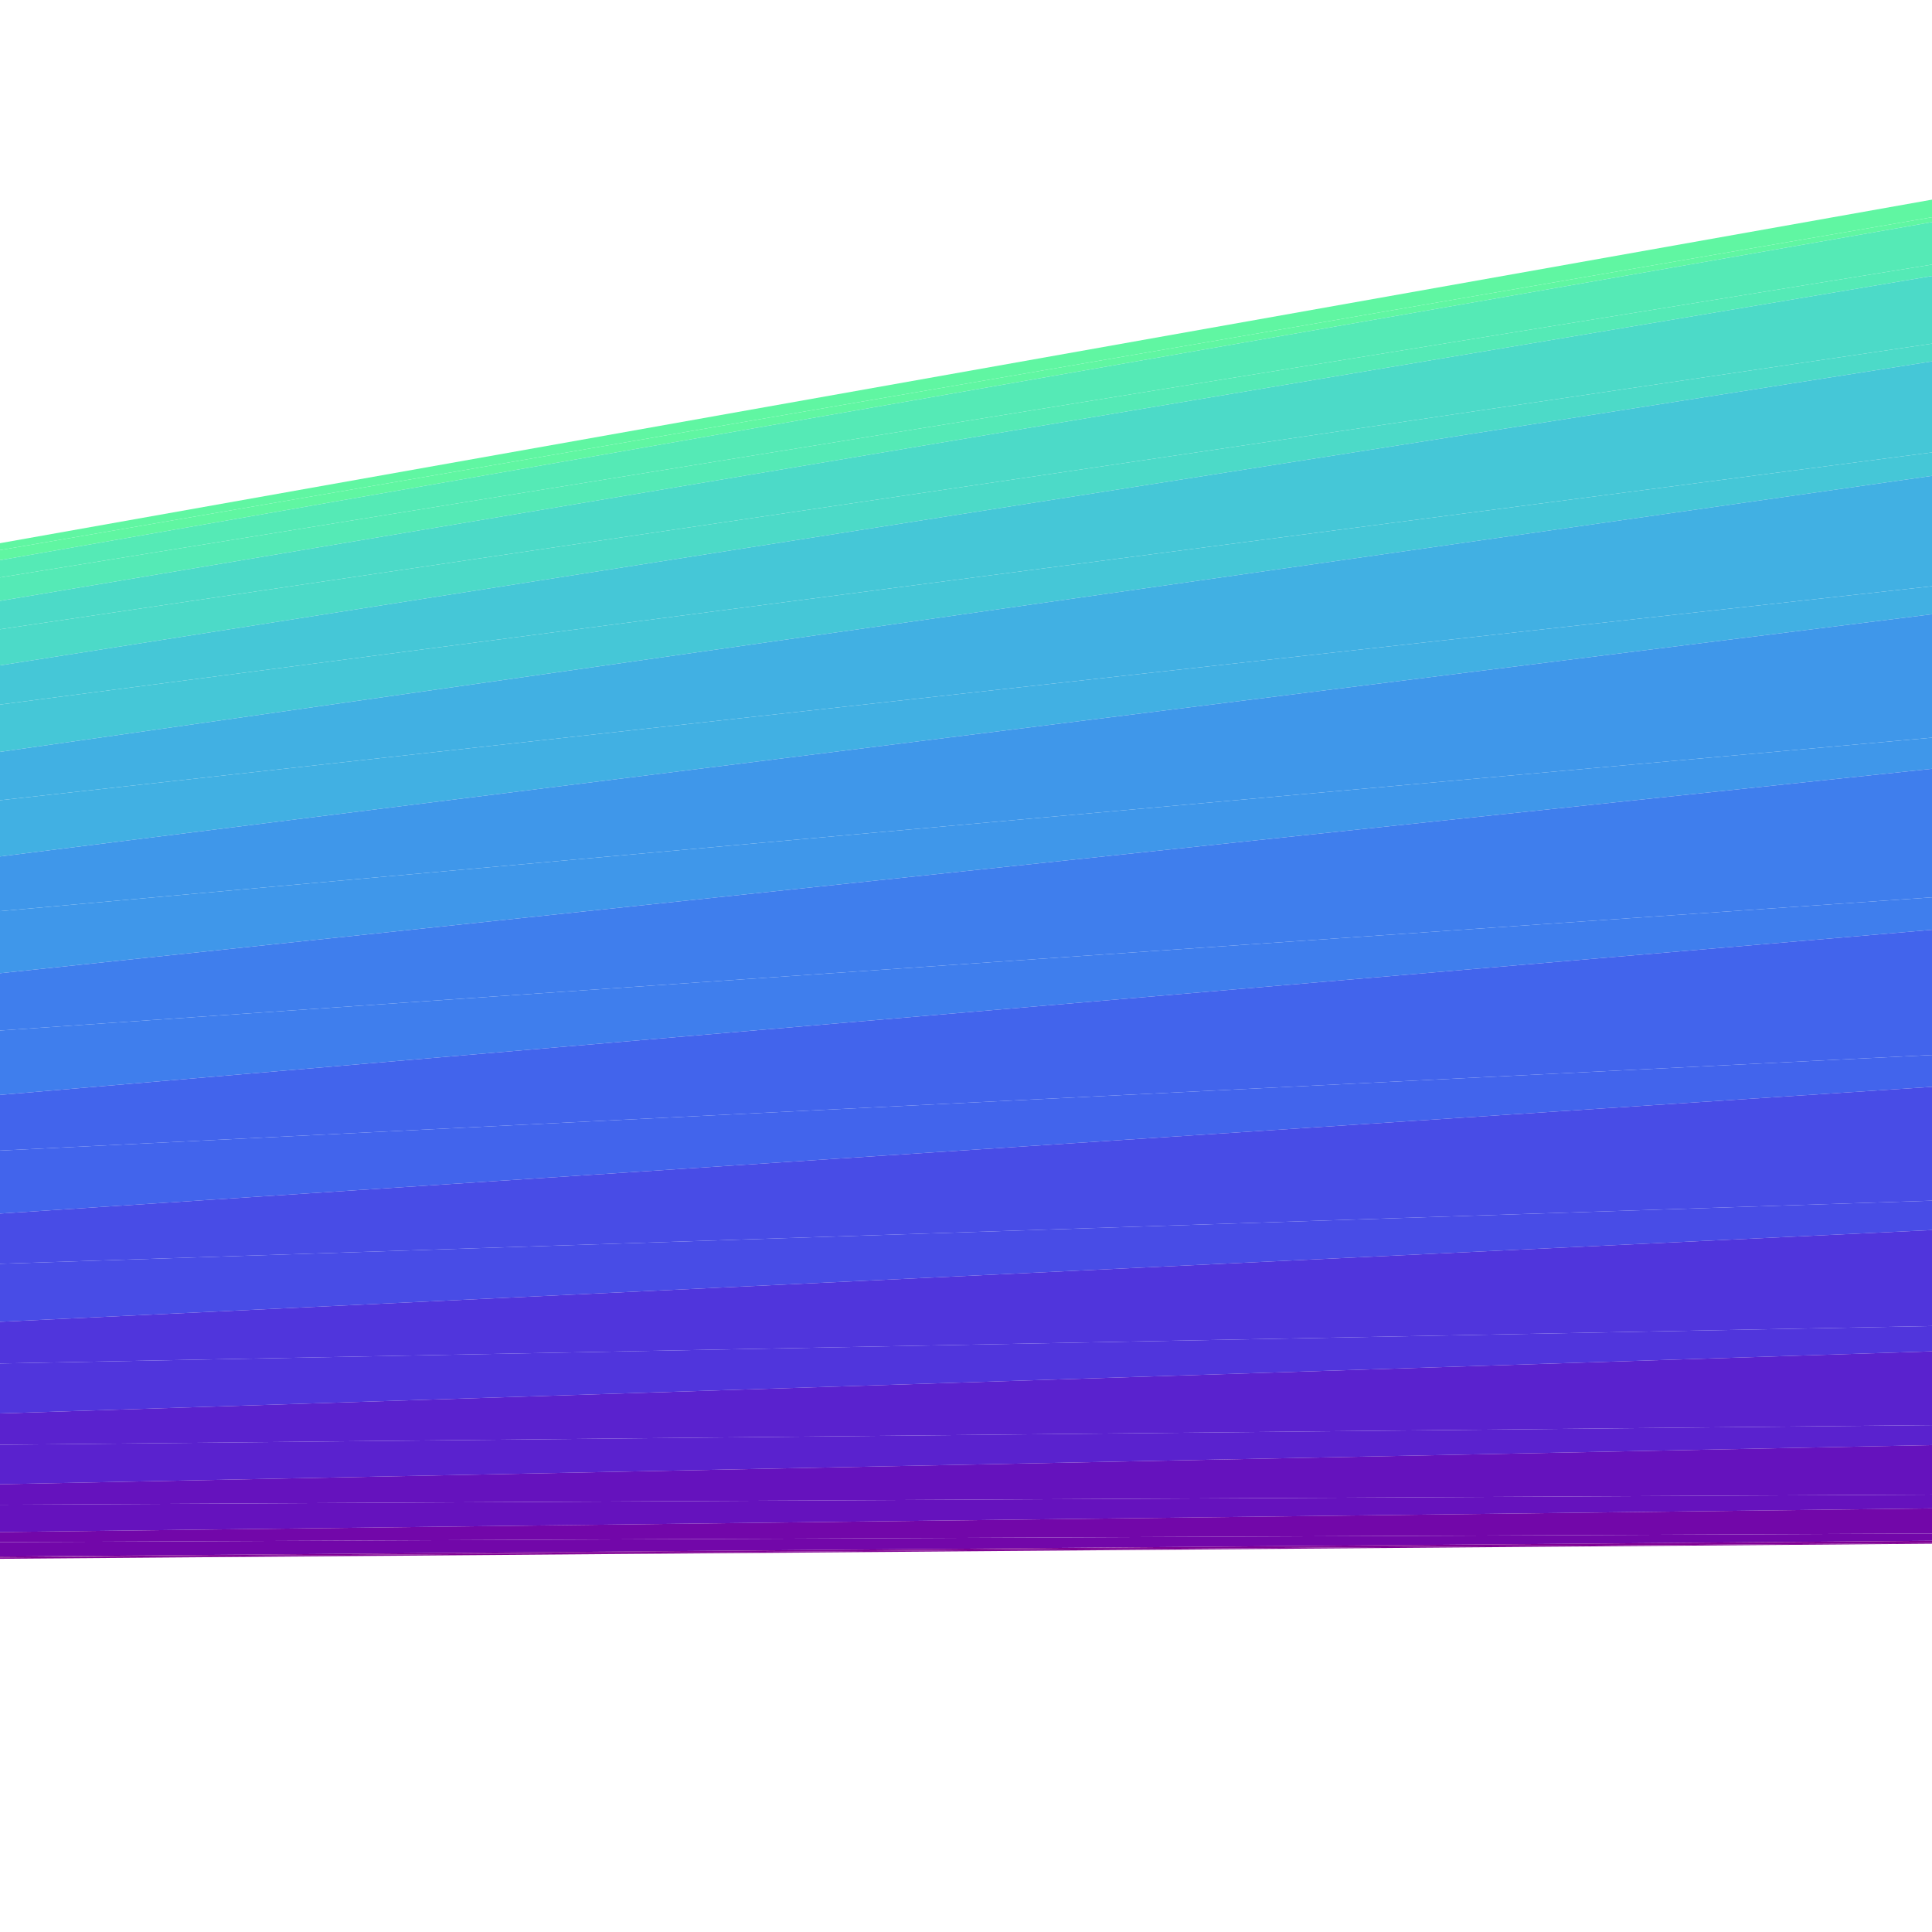
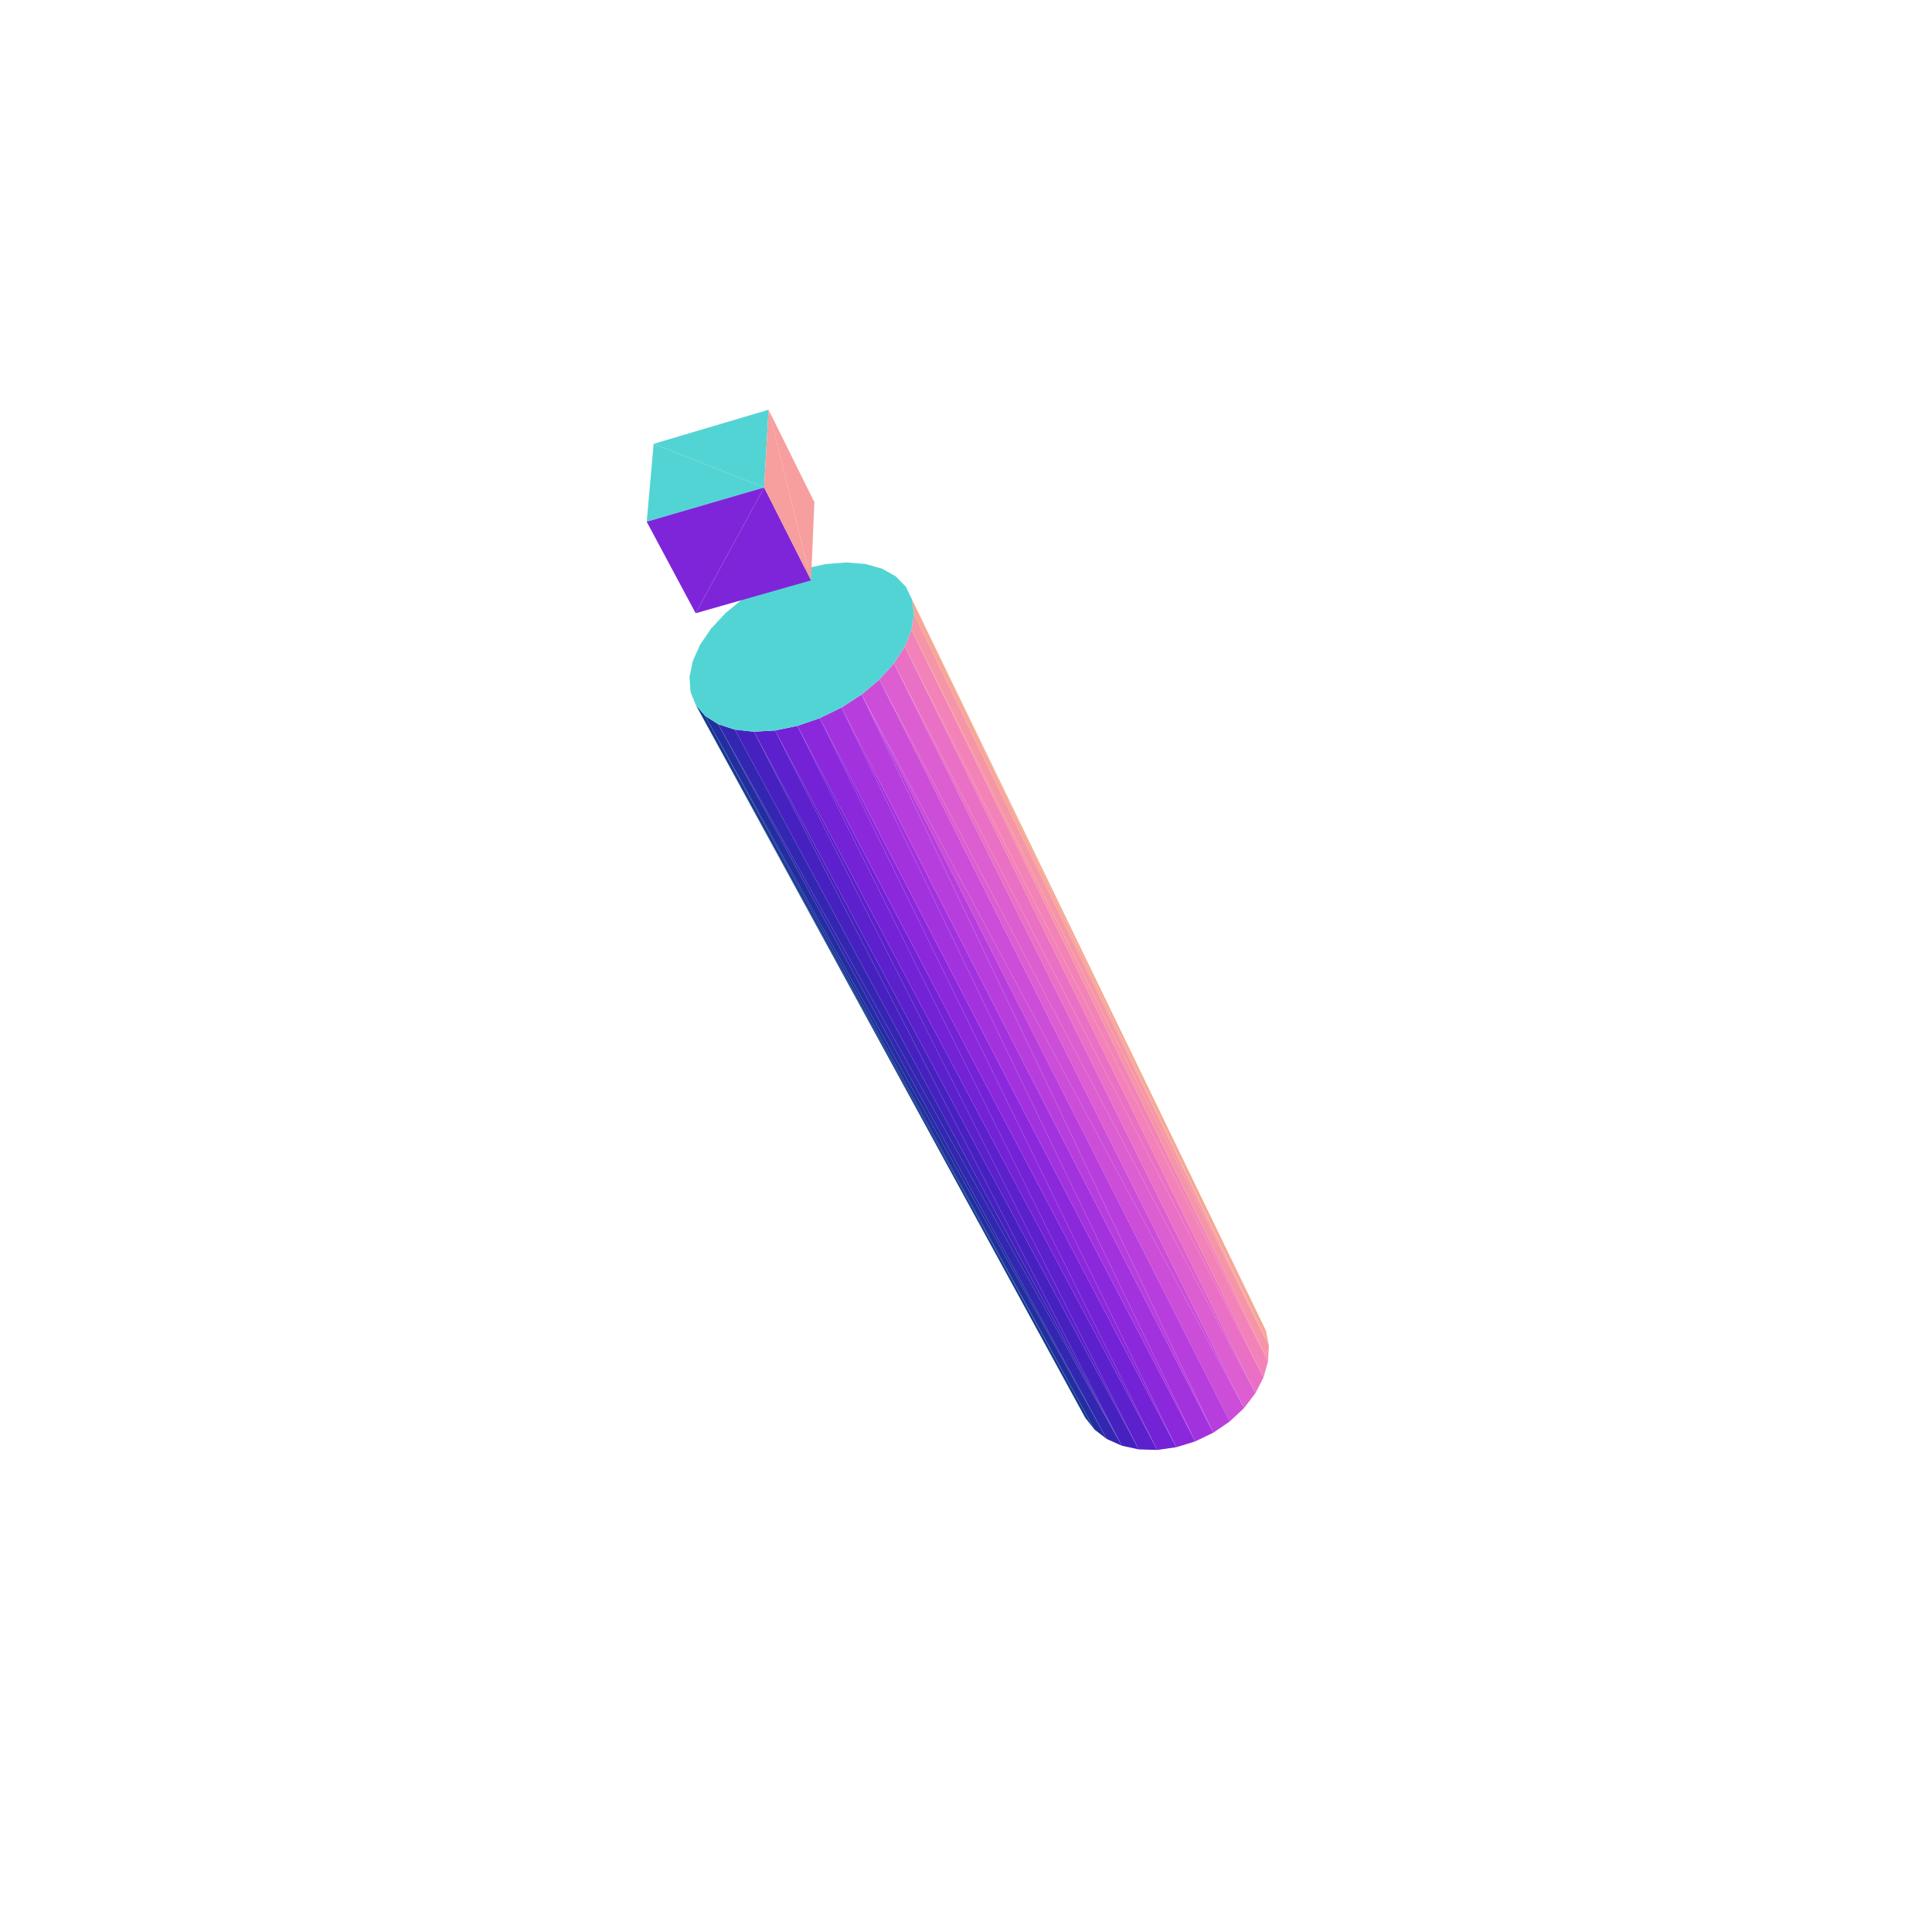
<svg xmlns="http://www.w3.org/2000/svg" viewBox="-250 -250 500 500" width="500" height="500">
-   <path d="M-541.456,155.691L750.444,145.605L-562.098,155.394z" style="fill:rgb(127,1,148)" />
-   <path d="M-562.098,155.394L755.252,144.619L-582.625,150.589z" style="fill:rgb(114,7,169)" />
-   <path d="M-593.66,-44.899L719.824,-274.728L-573.919,-51.825z" style="fill:rgb(96,246,162)" />
-   <path d="M-582.625,150.589L759.236,134.115L-602.083,141.268z" style="fill:rgb(101,18,189)" />
-   <path d="M-611.858,-33.642L726.161,-258.643L-593.66,-44.899z" style="fill:rgb(85,234,182)" />
-   <path d="M-602.083,141.268L762.098,113.597L-619.485,127.671z" style="fill:rgb(90,34,206)" />
-   <path d="M-627.575,-18.381L733.041,-232.487L-611.858,-33.642z" style="fill:rgb(76,218,200)" />
-   <path d="M-619.485,127.671L763.561,83.219L-633.881,110.306z" style="fill:rgb(80,53,220)" />
-   <path d="M-639.93,0.302L740.106,-196.879L-627.575,-18.381z" style="fill:rgb(69,199,215)" />
-   <path d="M-633.881,110.306L763.415,43.961L-644.44,89.947z" style="fill:rgb(72,76,230)" />
-   <path d="M-648.18,21.574L746.928,-153.339L-639.93,0.302z" style="fill:rgb(65,176,227)" />
-   <path d="M-644.44,89.947L761.56,-2.281L-650.533,67.592z" style="fill:rgb(66,100,236)" />
-   <path d="M-651.799,44.396L753.048,-104.275L-648.18,21.574z" style="fill:rgb(63,151,234)" />
-   <path d="M-650.533,67.592L758.037,-52.785L-651.799,44.396z" style="fill:rgb(63,126,237)" />
-   <path d="M-562.098,155.394L750.444,145.605L755.252,144.619z" style="fill:rgb(127,1,148)" />
-   <path d="M-573.919,-51.825L719.824,-274.728L714.297,-280.893z" style="fill:rgb(96,246,162)" />
-   <path d="M-582.625,150.589L755.252,144.619L759.236,134.115z" style="fill:rgb(114,7,169)" />
-   <path d="M-593.66,-44.899L726.161,-258.643L719.824,-274.728z" style="fill:rgb(85,234,182)" />
-   <path d="M-602.083,141.268L759.236,134.115L762.098,113.597z" style="fill:rgb(101,18,189)" />
-   <path d="M-611.858,-33.642L733.041,-232.487L726.161,-258.643z" style="fill:rgb(76,218,200)" />
-   <path d="M-619.485,127.671L762.098,113.597L763.561,83.219z" style="fill:rgb(90,34,206)" />
-   <path d="M-627.575,-18.381L740.106,-196.879L733.041,-232.487z" style="fill:rgb(69,199,215)" />
-   <path d="M-633.881,110.306L763.561,83.219L763.415,43.961z" style="fill:rgb(80,53,220)" />
-   <path d="M-639.93,0.302L746.928,-153.339L740.106,-196.879z" style="fill:rgb(65,176,227)" />
-   <path d="M-644.44,89.947L763.415,43.961L761.56,-2.281z" style="fill:rgb(72,76,230)" />
-   <path d="M-648.18,21.574L753.048,-104.275L746.928,-153.339z" style="fill:rgb(63,151,234)" />
-   <path d="M-650.533,67.592L761.56,-2.281L758.037,-52.785z" style="fill:rgb(66,100,236)" />
-   <path d="M-651.799,44.396L758.037,-52.785L753.048,-104.275z" style="fill:rgb(63,126,237)" />
+   <path d="M33.254,119.97L-69.94,-67.57L30.869,116.931z" style="fill:rgb(21,57,142)" />
+   <path d="M-13.985,-94.903L78.387,98.223L77.635,94.392z" style="fill:rgb(246,167,149)" />
+   <path d="M36.437,122.409L-67.517,-64.728L33.254,119.97z" style="fill:rgb(34,46,160)" />
+   <path d="M78.387,98.223L-14.102,-86.983L78.176,102.302z" style="fill:rgb(246,149,167)" />
+   <path d="M40.303,124.145L-64.112,-62.566L36.437,122.409z" style="fill:rgb(51,38,177)" />
+   <path d="M78.176,102.302L-15.848,-82.657L77.001,106.47z" style="fill:rgb(242,130,183)" />
+   <path d="M-54.881,-60.632L40.303,124.145L44.703,125.104z" style="fill:rgb(71,33,192)" />
+   <path d="M77.001,106.47L-18.657,-78.312L74.901,110.562z" style="fill:rgb(233,112,197)" />
+   <path d="M-49.41,-60.955L44.703,125.104L49.467,125.24z" style="fill:rgb(92,32,204)" />
+   <path d="M74.901,110.562L-22.426,-74.123L71.953,114.414z" style="fill:rgb(220,94,208)" />
+   <path d="M-43.653,-62.14L49.467,125.24L54.403,124.543z" style="fill:rgb(115,34,214)" />
+   <path d="M71.953,114.414L-27.007,-70.263L68.27,117.867z" style="fill:rgb(203,77,216)" />
+   <path d="M-27.007,-70.263L64,120.781L68.27,117.867z" style="fill:rgb(183,62,221)" />
+   <path d="M-37.842,-64.145L54.403,124.543L59.314,123.037z" style="fill:rgb(139,40,220)" />
+   <path d="M-32.217,-66.89L59.314,123.037L64,120.781z" style="fill:rgb(162,50,222)" />
+   <path d="M-69.94,-67.57L33.254,119.97L-67.517,-64.728z" style="fill:rgb(21,57,142)" />
+   <path d="M78.387,98.223L-13.985,-94.903L-13.477,-91.119z" style="fill:rgb(246,167,149)" />
+   <path d="M-67.517,-64.728L36.437,122.409L-64.112,-62.566z" style="fill:rgb(34,46,160)" />
+   <path d="M-14.102,-86.983L78.387,98.223L-13.477,-91.119z" style="fill:rgb(246,149,167)" />
+   <path d="M-64.112,-62.566L40.303,124.145L-59.846,-61.179z" style="fill:rgb(51,38,177)" />
+   <path d="M-15.848,-82.657L78.176,102.302L-14.102,-86.983z" style="fill:rgb(242,130,183)" />
+   <path d="M40.303,124.145L-54.881,-60.632L-59.846,-61.179z" style="fill:rgb(71,33,192)" />
+   <path d="M-18.657,-78.312L77.001,106.47L-15.848,-82.657z" style="fill:rgb(233,112,197)" />
+   <path d="M44.703,125.104L-49.41,-60.955L-54.881,-60.632z" style="fill:rgb(92,32,204)" />
+   <path d="M-22.426,-74.123L74.901,110.562L-18.657,-78.312z" style="fill:rgb(220,94,208)" />
+   <path d="M49.467,125.24L-43.653,-62.14L-49.41,-60.955z" style="fill:rgb(115,34,214)" />
+   <path d="M-27.007,-70.263L71.953,114.414L-22.426,-74.123z" style="fill:rgb(203,77,216)" />
+   <path d="M54.403,124.543L-37.842,-64.145L-43.653,-62.14z" style="fill:rgb(139,40,220)" />
+   <path d="M64,120.781L-27.007,-70.263L-32.217,-66.89z" style="fill:rgb(183,62,221)" />
+   <path d="M59.314,123.037L-32.217,-66.89L-37.842,-64.145z" style="fill:rgb(162,50,222)" />
+   <path d="M-57.78,-95.009L-59.846,-61.179L-52.777,-98.217zM-65.954,-87.335L-64.112,-62.566L-62.226,-91.338zM-62.226,-91.338L-59.846,-61.179L-57.78,-95.009zM-68.821,-83.143L-67.517,-64.728L-65.954,-87.335zM-70.715,-78.915L-69.94,-67.57L-68.821,-83.143zM-52.777,-98.217L-49.41,-60.955L-47.399,-100.847zM-71.299,-70.976L-70.715,-78.915L-71.556,-74.807zM-47.399,-100.847L-43.653,-62.14L-41.839,-102.805zM-41.839,-102.805L-43.653,-62.14L-36.298,-104.018zM-36.298,-104.018L-32.217,-66.89L-30.975,-104.439zM-70.715,-78.915L-71.299,-70.976L-69.94,-67.57zM-30.975,-104.439L-27.007,-70.263L-26.067,-104.045zM-68.821,-83.143L-69.94,-67.57L-67.517,-64.728zM-65.954,-87.335L-67.517,-64.728L-64.112,-62.566zM-26.067,-104.045L-27.007,-70.263L-21.76,-102.844zM-21.76,-102.844L-18.657,-78.312L-18.22,-100.872zM-62.226,-91.338L-64.112,-62.566L-59.846,-61.179zM-18.22,-100.872L-15.848,-82.657L-15.591,-98.194zM-52.777,-98.217L-59.846,-61.179L-54.881,-60.632zM-15.591,-98.194L-14.102,-86.983L-13.985,-94.903zM-52.777,-98.217L-54.881,-60.632L-49.41,-60.955zM-47.399,-100.847L-49.41,-60.955L-43.653,-62.14zM-13.985,-94.903L-14.102,-86.983L-13.477,-91.119zM-15.591,-98.194L-15.848,-82.657L-14.102,-86.983zM-36.298,-104.018L-43.653,-62.14L-37.842,-64.145zM-36.298,-104.018L-37.842,-64.145L-32.217,-66.89zM-18.22,-100.872L-18.657,-78.312L-15.848,-82.657zM-30.975,-104.439L-32.217,-66.89L-27.007,-70.263zM-21.76,-102.844L-22.426,-74.123L-18.657,-78.312zM-21.76,-102.844L-27.007,-70.263L-22.426,-74.123z" style="fill:rgb(83,212,212)" />
+   <path d="M-51.096,-143.962L-40.105,-99.803L-39.243,-120.03z" style="fill:rgb(247,158,158)" />
+   <path d="M-80.835,-135.138L-52.242,-123.846L-51.096,-143.962z" style="fill:rgb(83,212,212)" />
+   <path d="M-52.242,-123.846L-69.965,-91.297L-40.105,-99.803z" style="fill:rgb(127,37,217)" />
+   <path d="M-40.105,-99.803L-51.096,-143.962L-52.242,-123.846z" style="fill:rgb(247,158,158)" />
+   <path d="M-52.242,-123.846L-80.835,-135.138L-82.634,-114.979z" style="fill:rgb(83,212,212)" />
+   <path d="M-69.965,-91.297L-52.242,-123.846L-82.634,-114.979z" style="fill:rgb(127,37,217)" />
</svg>
